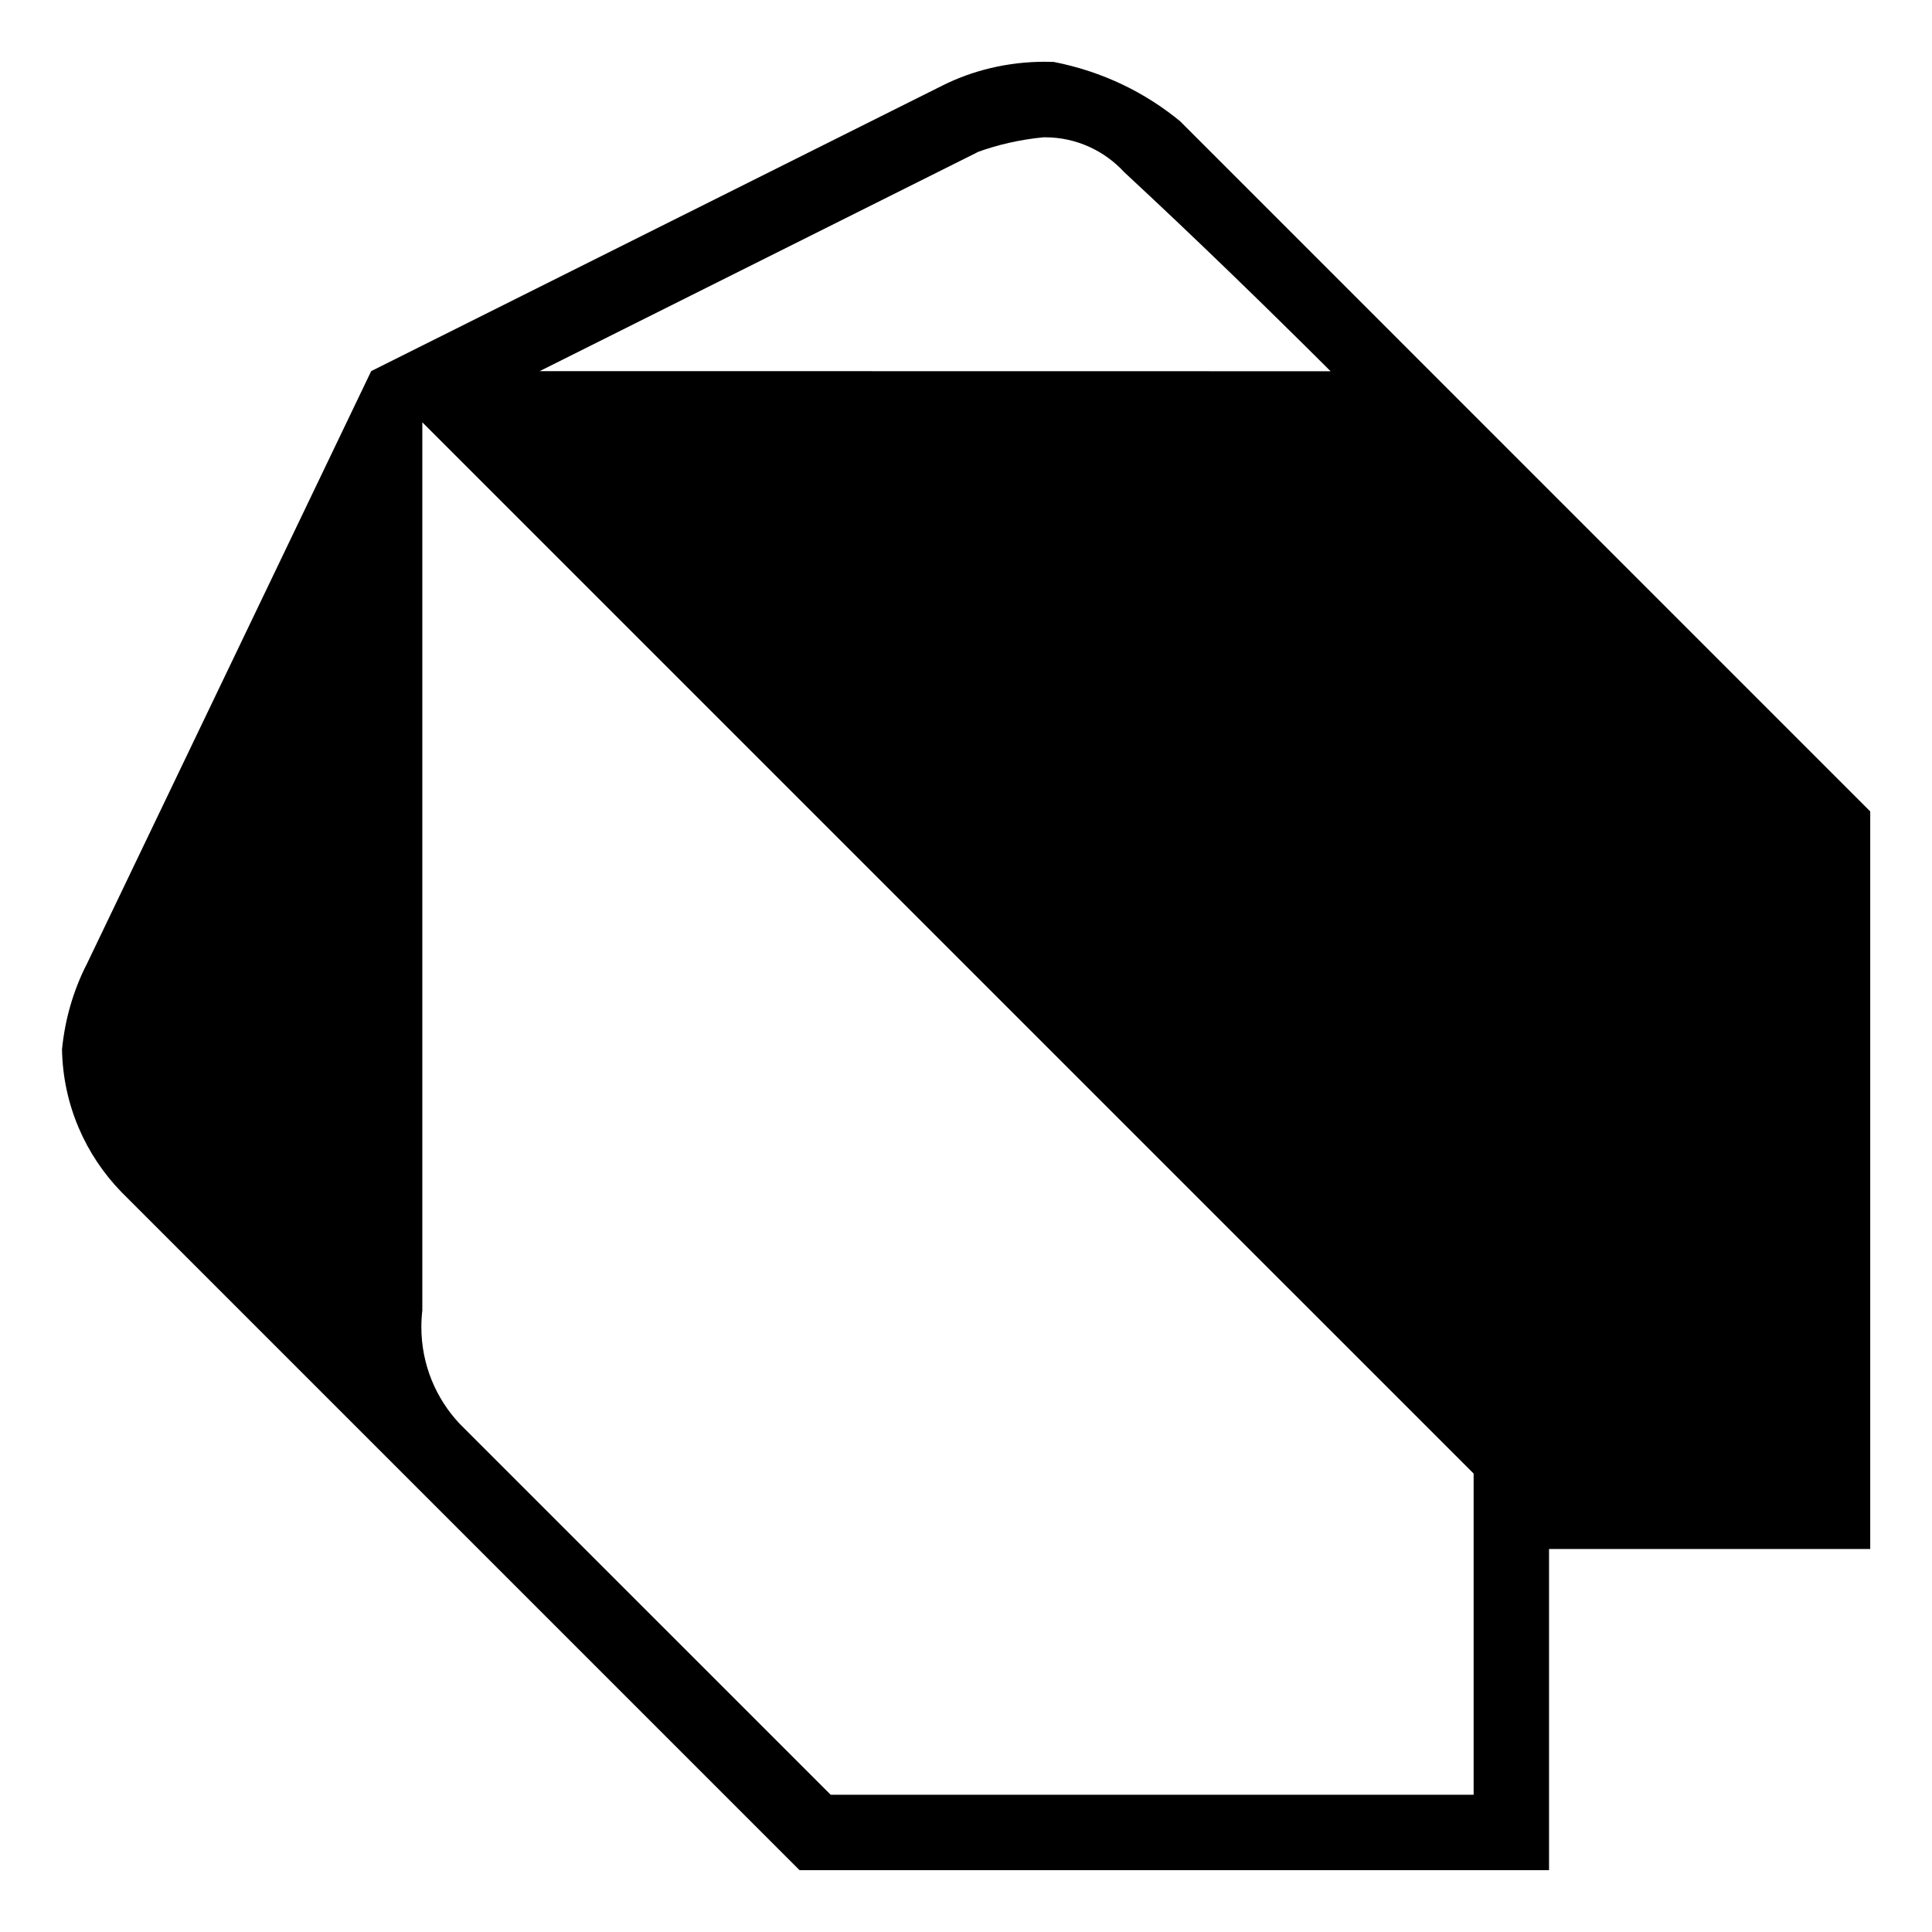
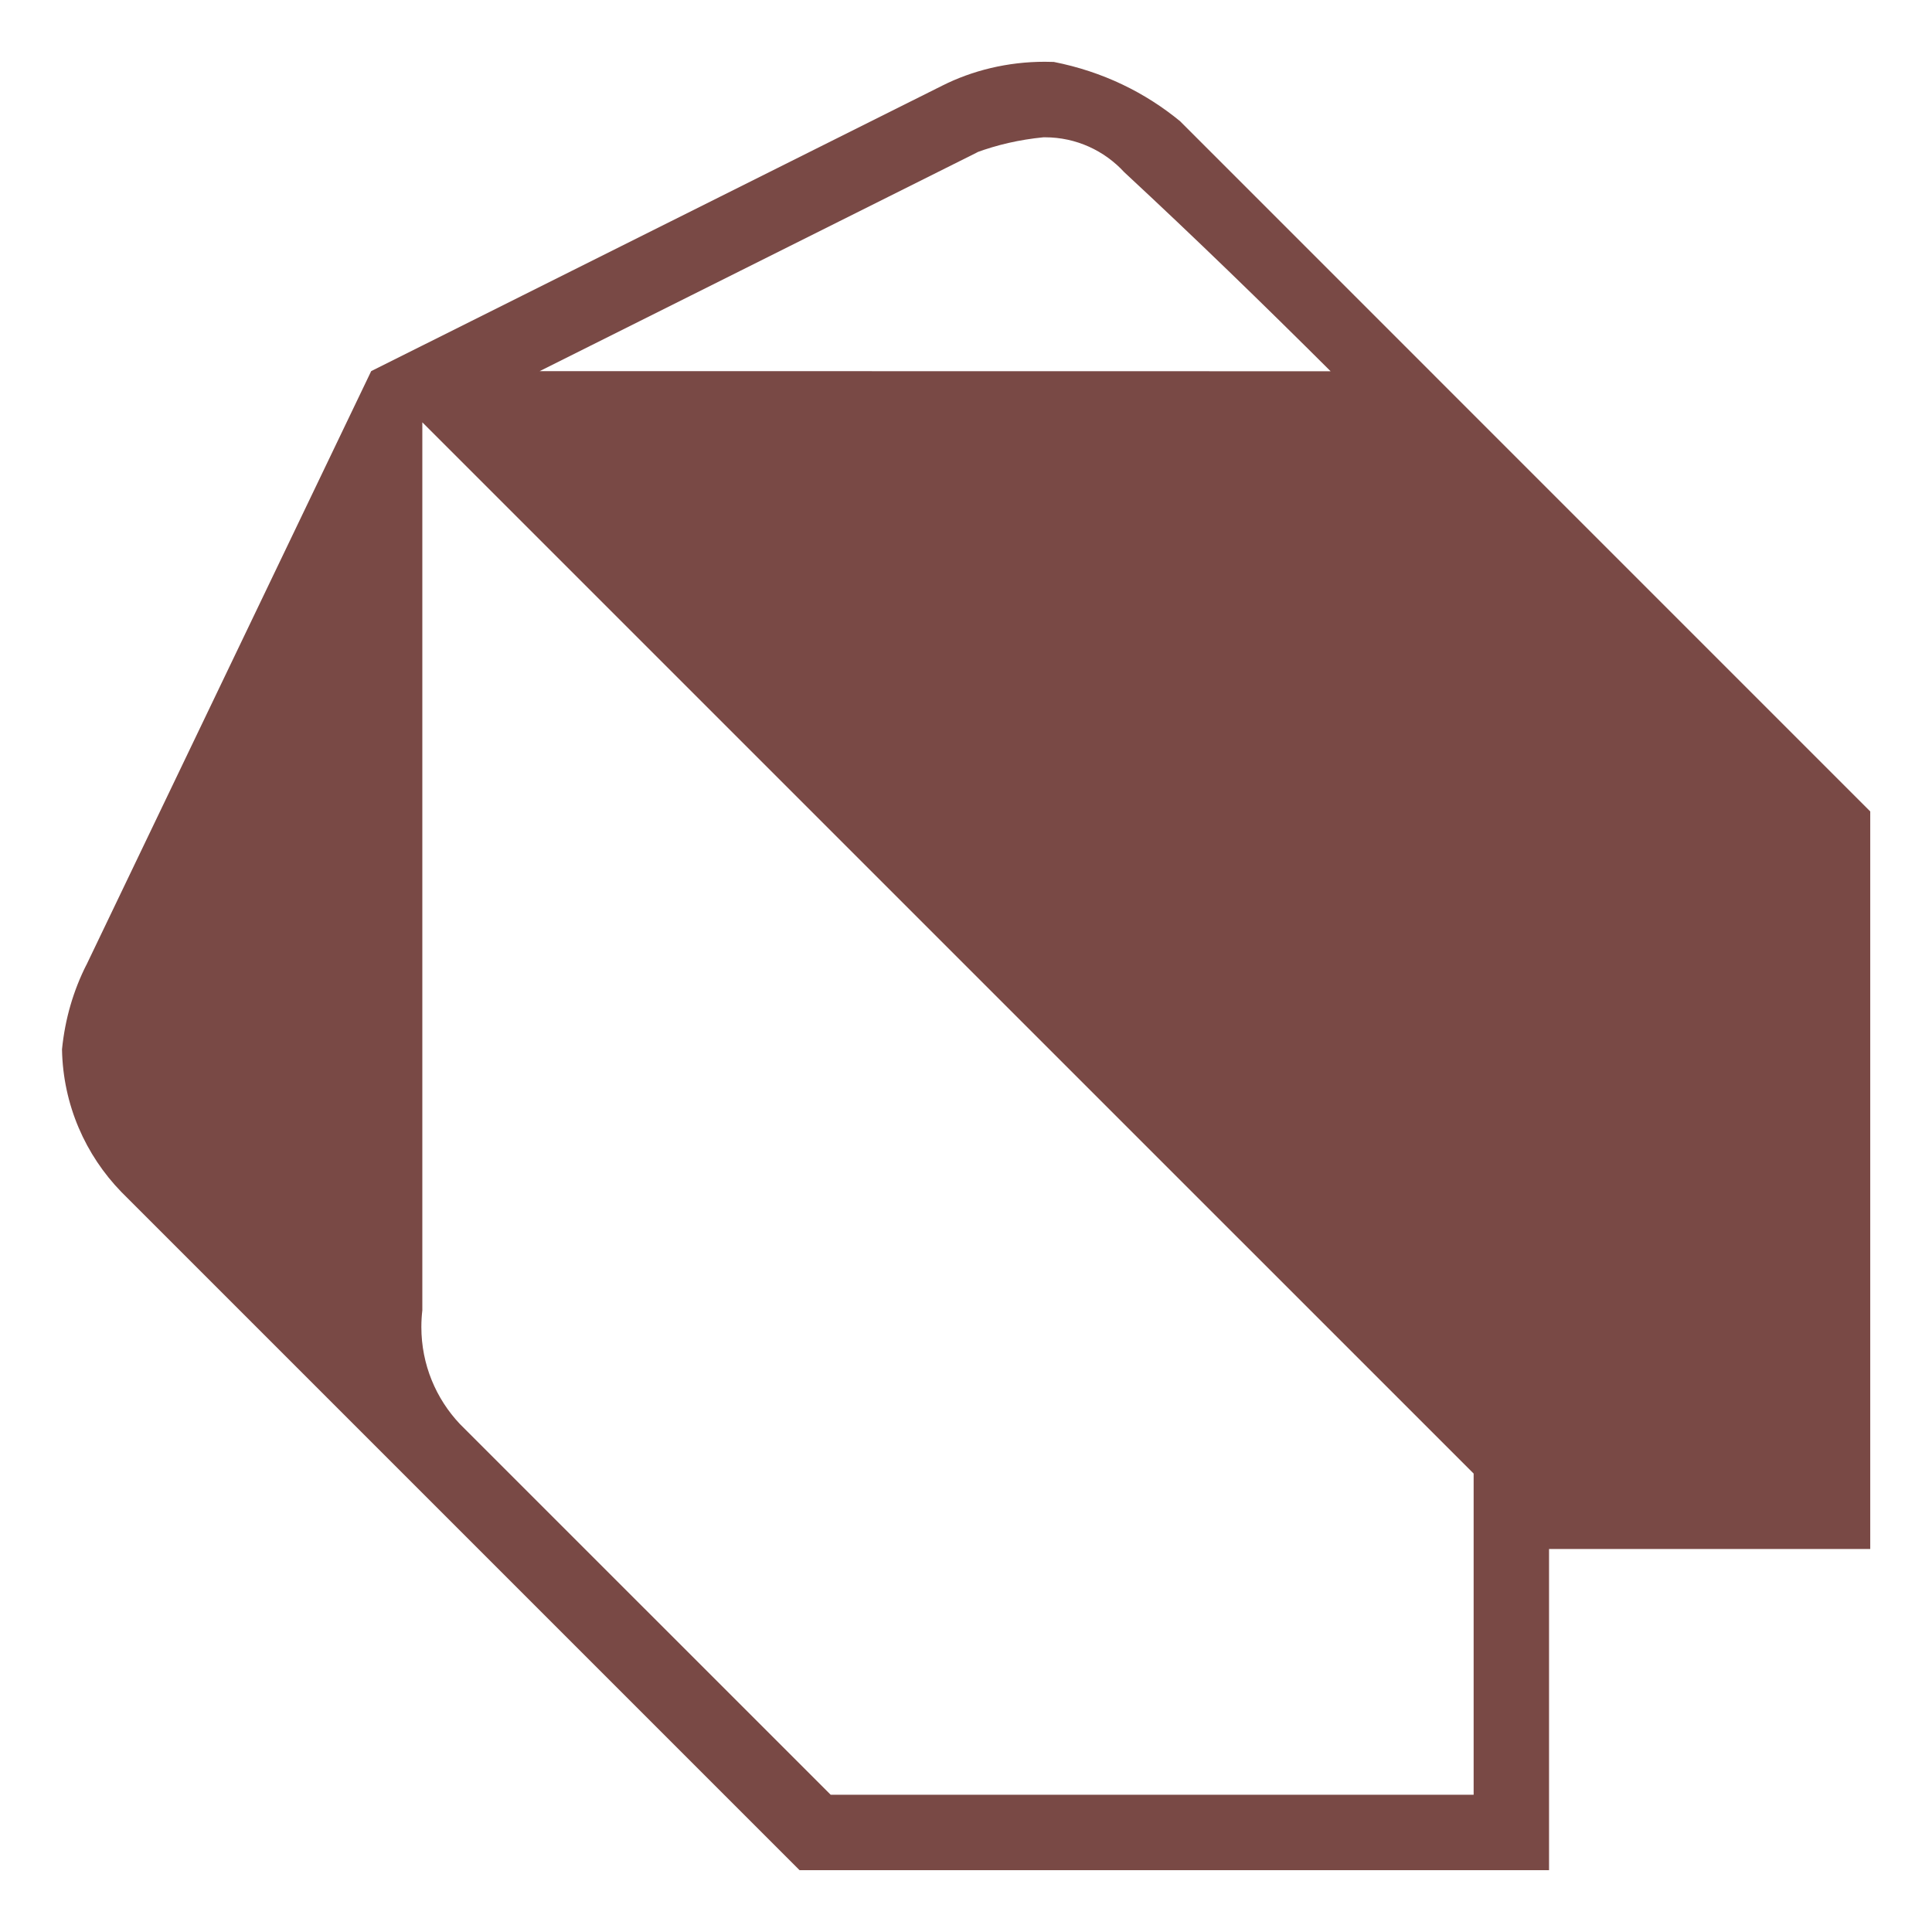
- <svg xmlns="http://www.w3.org/2000/svg" fill="#000000" width="800px" height="800px" viewBox="0 0 32 32" version="1.1">
-   <path d="M22.039 6.149c-1.122-1.118-2.258-2.221-3.419-3.298-0.327-0.355-0.794-0.577-1.313-0.577-0.008 0-0.015 0-0.023 0h0.001c-0.401 0.039-0.769 0.125-1.117 0.253l0.031-0.010-7.26 3.63zM6.995 6.995v14.709c-0.010 0.083-0.016 0.179-0.016 0.276 0 0.622 0.243 1.188 0.639 1.607l-0.001-0.001 6.142 6.141h10.649v-5.32zM6.148 6.147s6.306-3.151 9.458-4.728c0.496-0.25 1.080-0.396 1.699-0.396 0.052 0 0.105 0.001 0.157 0.003l-0.007-0c0.806 0.159 1.513 0.504 2.101 0.99l-0.008-0.006 11.429 11.43v12.216h-5.32v5.32h-12.414l-11.231-11.231c-0.595-0.612-0.968-1.443-0.985-2.362l-0-0.003c0.051-0.511 0.191-0.978 0.405-1.402l-0.010 0.023z" />
+ <svg xmlns="http://www.w3.org/2000/svg" width="800" height="800" viewBox="0 0 800 800" fill="none">
+   <path d="M550.976 153.725C522.926 125.775 494.526 98.2 465.501 71.275C457.326 62.4 445.651 56.85 432.676 56.85C432.476 56.85 432.301 56.85 432.101 56.85C422.076 57.825 412.901 59.975 404.201 63.175L404.976 62.925L223.476 153.675L550.976 153.725ZM174.876 174.875V542.6C174.626 544.675 174.476 547.075 174.476 549.5C174.476 565.05 180.551 579.2 190.451 589.675L190.426 589.65L343.976 743.175H610.201V610.175L174.876 174.875ZM153.701 153.675C153.701 153.675 311.351 74.9 390.151 35.475C402.551 29.225 417.151 25.575 432.626 25.575C433.926 25.575 435.251 25.6 436.551 25.65H436.376C456.526 29.625 474.201 38.25 488.901 50.4L488.701 50.25L774.426 336V641.4H641.426V774.4H331.076L50.301 493.625C35.426 478.325 26.101 457.55 25.676 434.575V434.5C26.951 421.725 30.451 410.05 35.801 399.45L35.551 400.025L153.701 153.675Z" fill="#794945" />
</svg>
